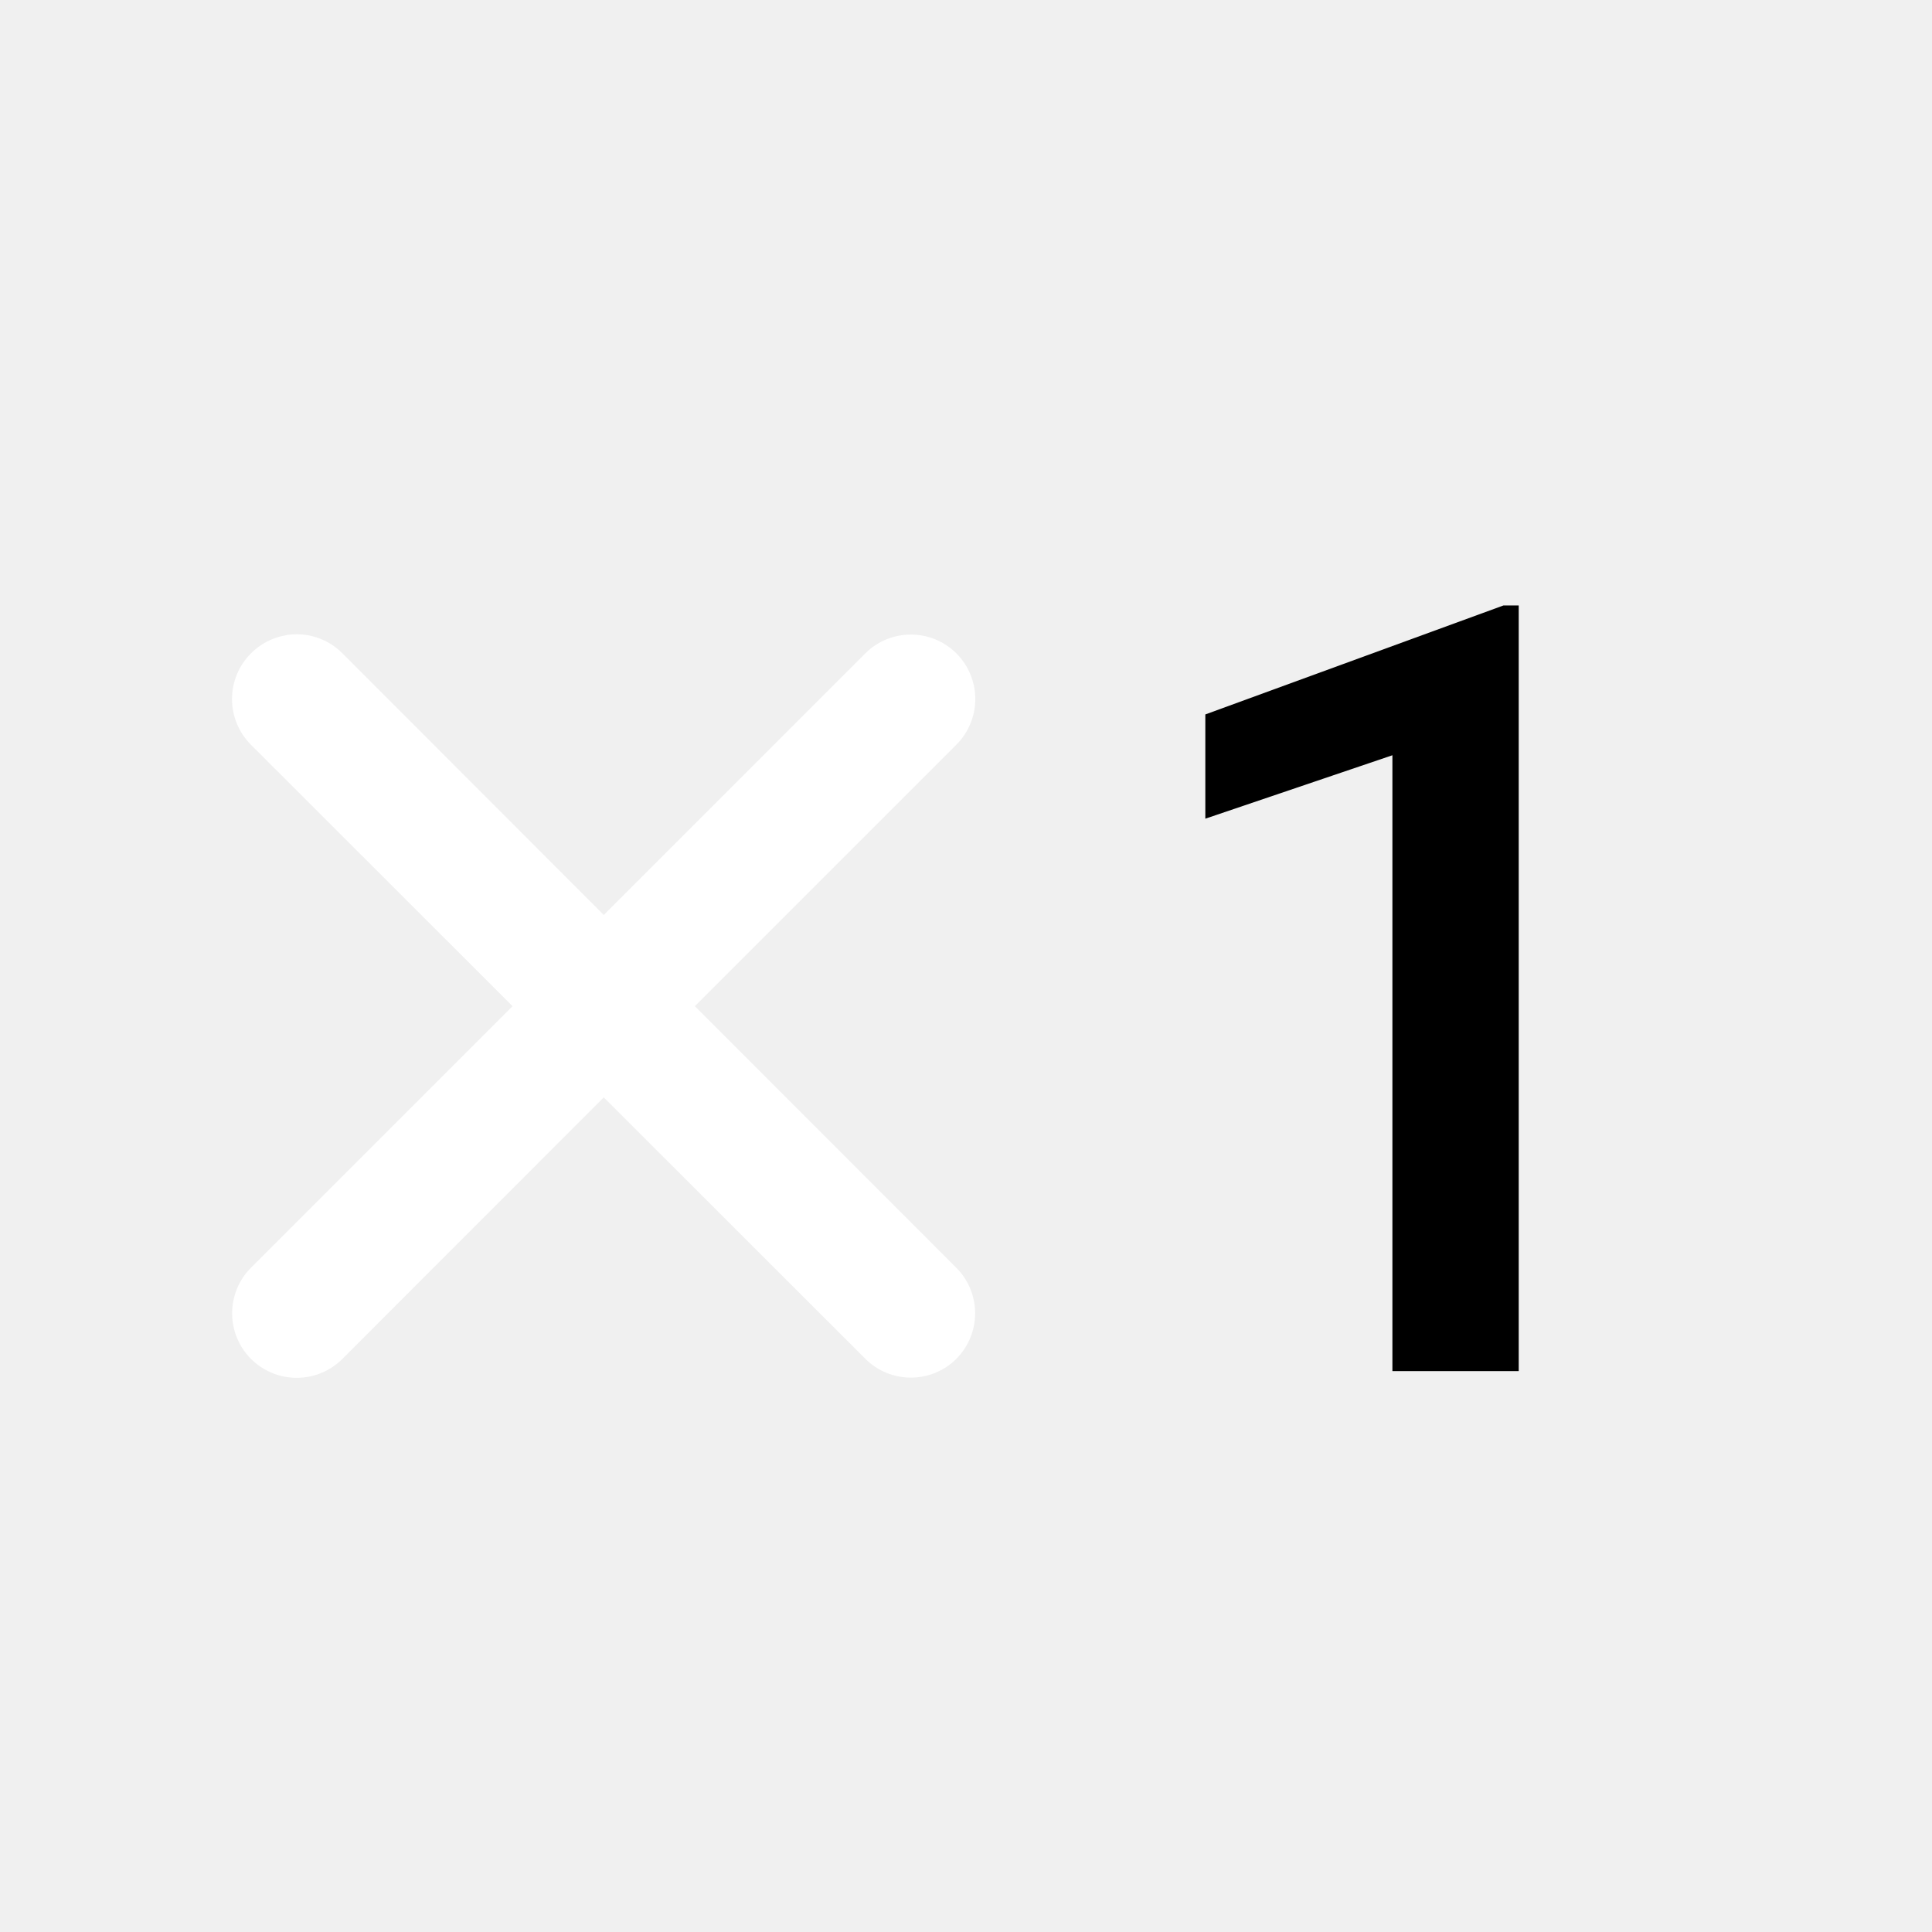
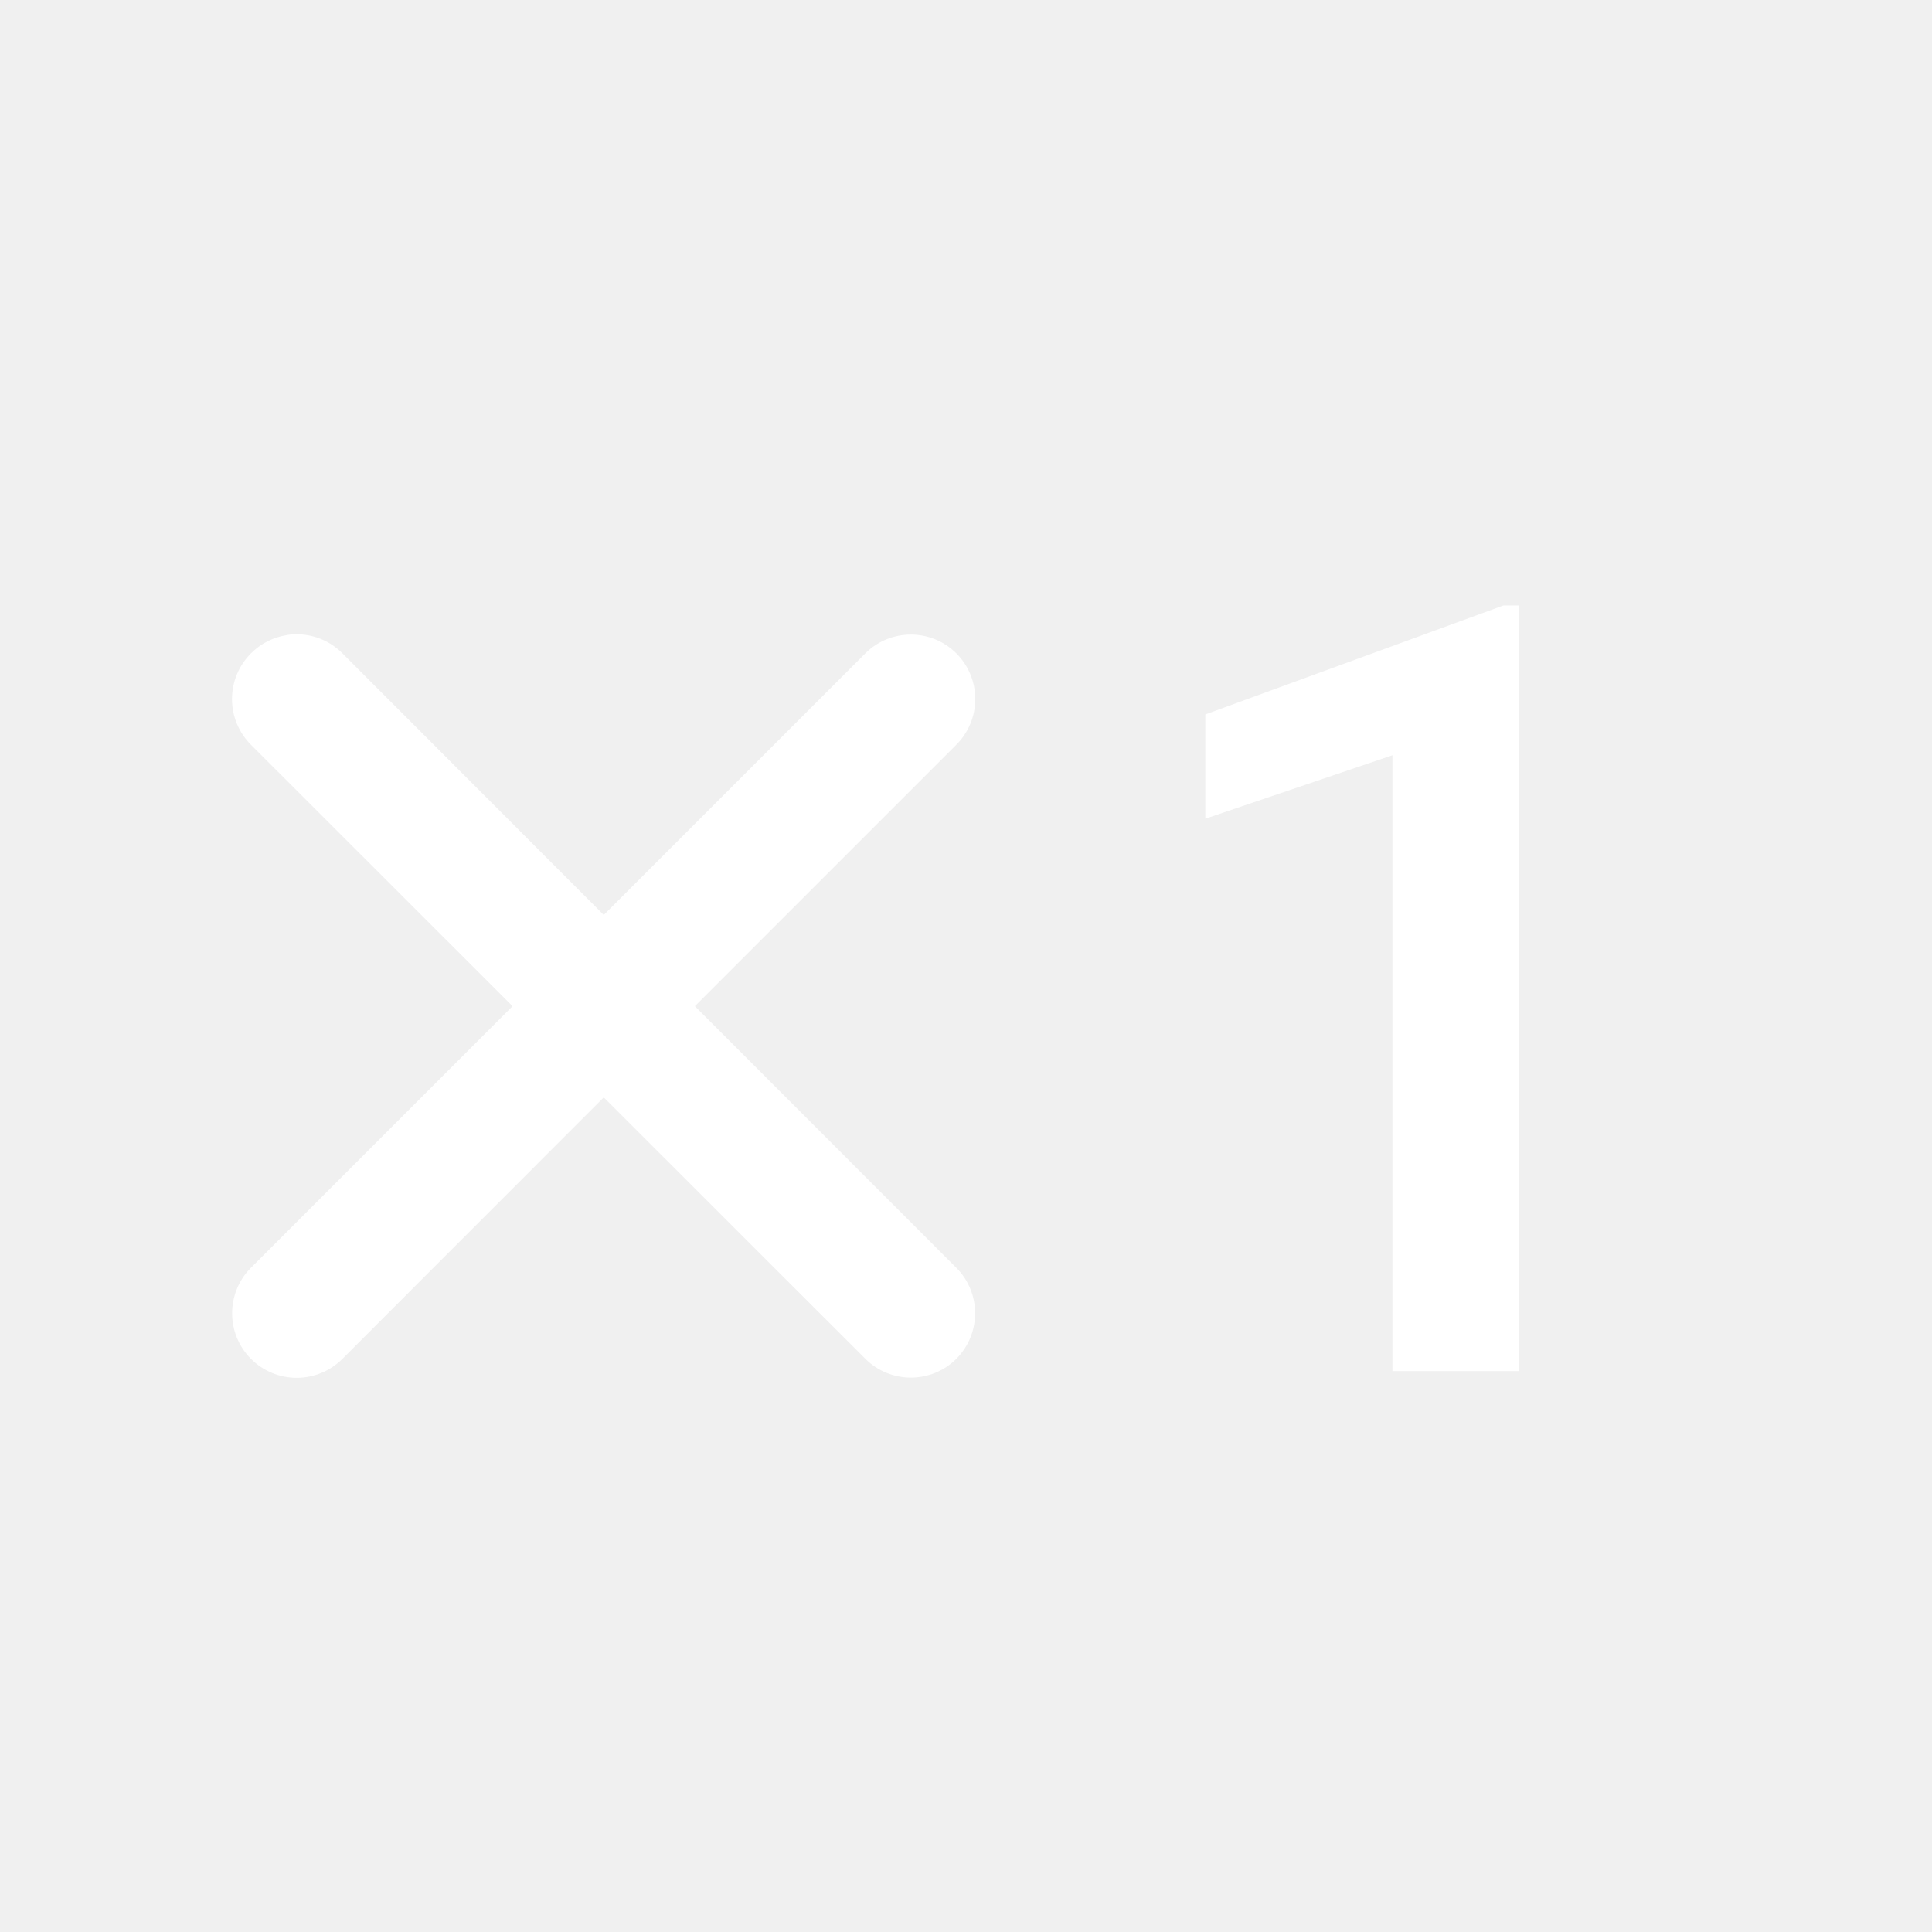
<svg xmlns="http://www.w3.org/2000/svg" width="24" height="24" viewBox="0 0 24 24" fill="none">
  <g fill="#fff">
    <path d="M3.56 7.89a.798.798 0 0 0-.443.227.802.802 0 0 0-.235.567c0 .213.085.417.235.567l3.25 3.248-3.25 3.25a.802.802 0 0 0 0 1.131.803.803 0 0 0 1.137 0l3.246-3.248 3.25 3.248a.801.801 0 0 0 1.13 0c.311-.313.311-.819 0-1.131l-3.248-3.25 3.248-3.248a.799.799 0 0 0 .235-.568.799.799 0 0 0-.235-.567.801.801 0 0 0-1.13 0l-3.25 3.25-3.246-3.25a.8.8 0 0 0-.694-.227Z" />
-     <path fill="#000" d="M18.866 7.521v9.511h-1.569v-7.65l-2.324.788V8.875l3.704-1.354Z" font-family="roboto" font-size="13.333" font-weight="500" />
+     <path d="M18.866 7.521v9.511h-1.569v-7.65l-2.324.788V8.875l3.704-1.354Z" />
  </g>
</svg>
